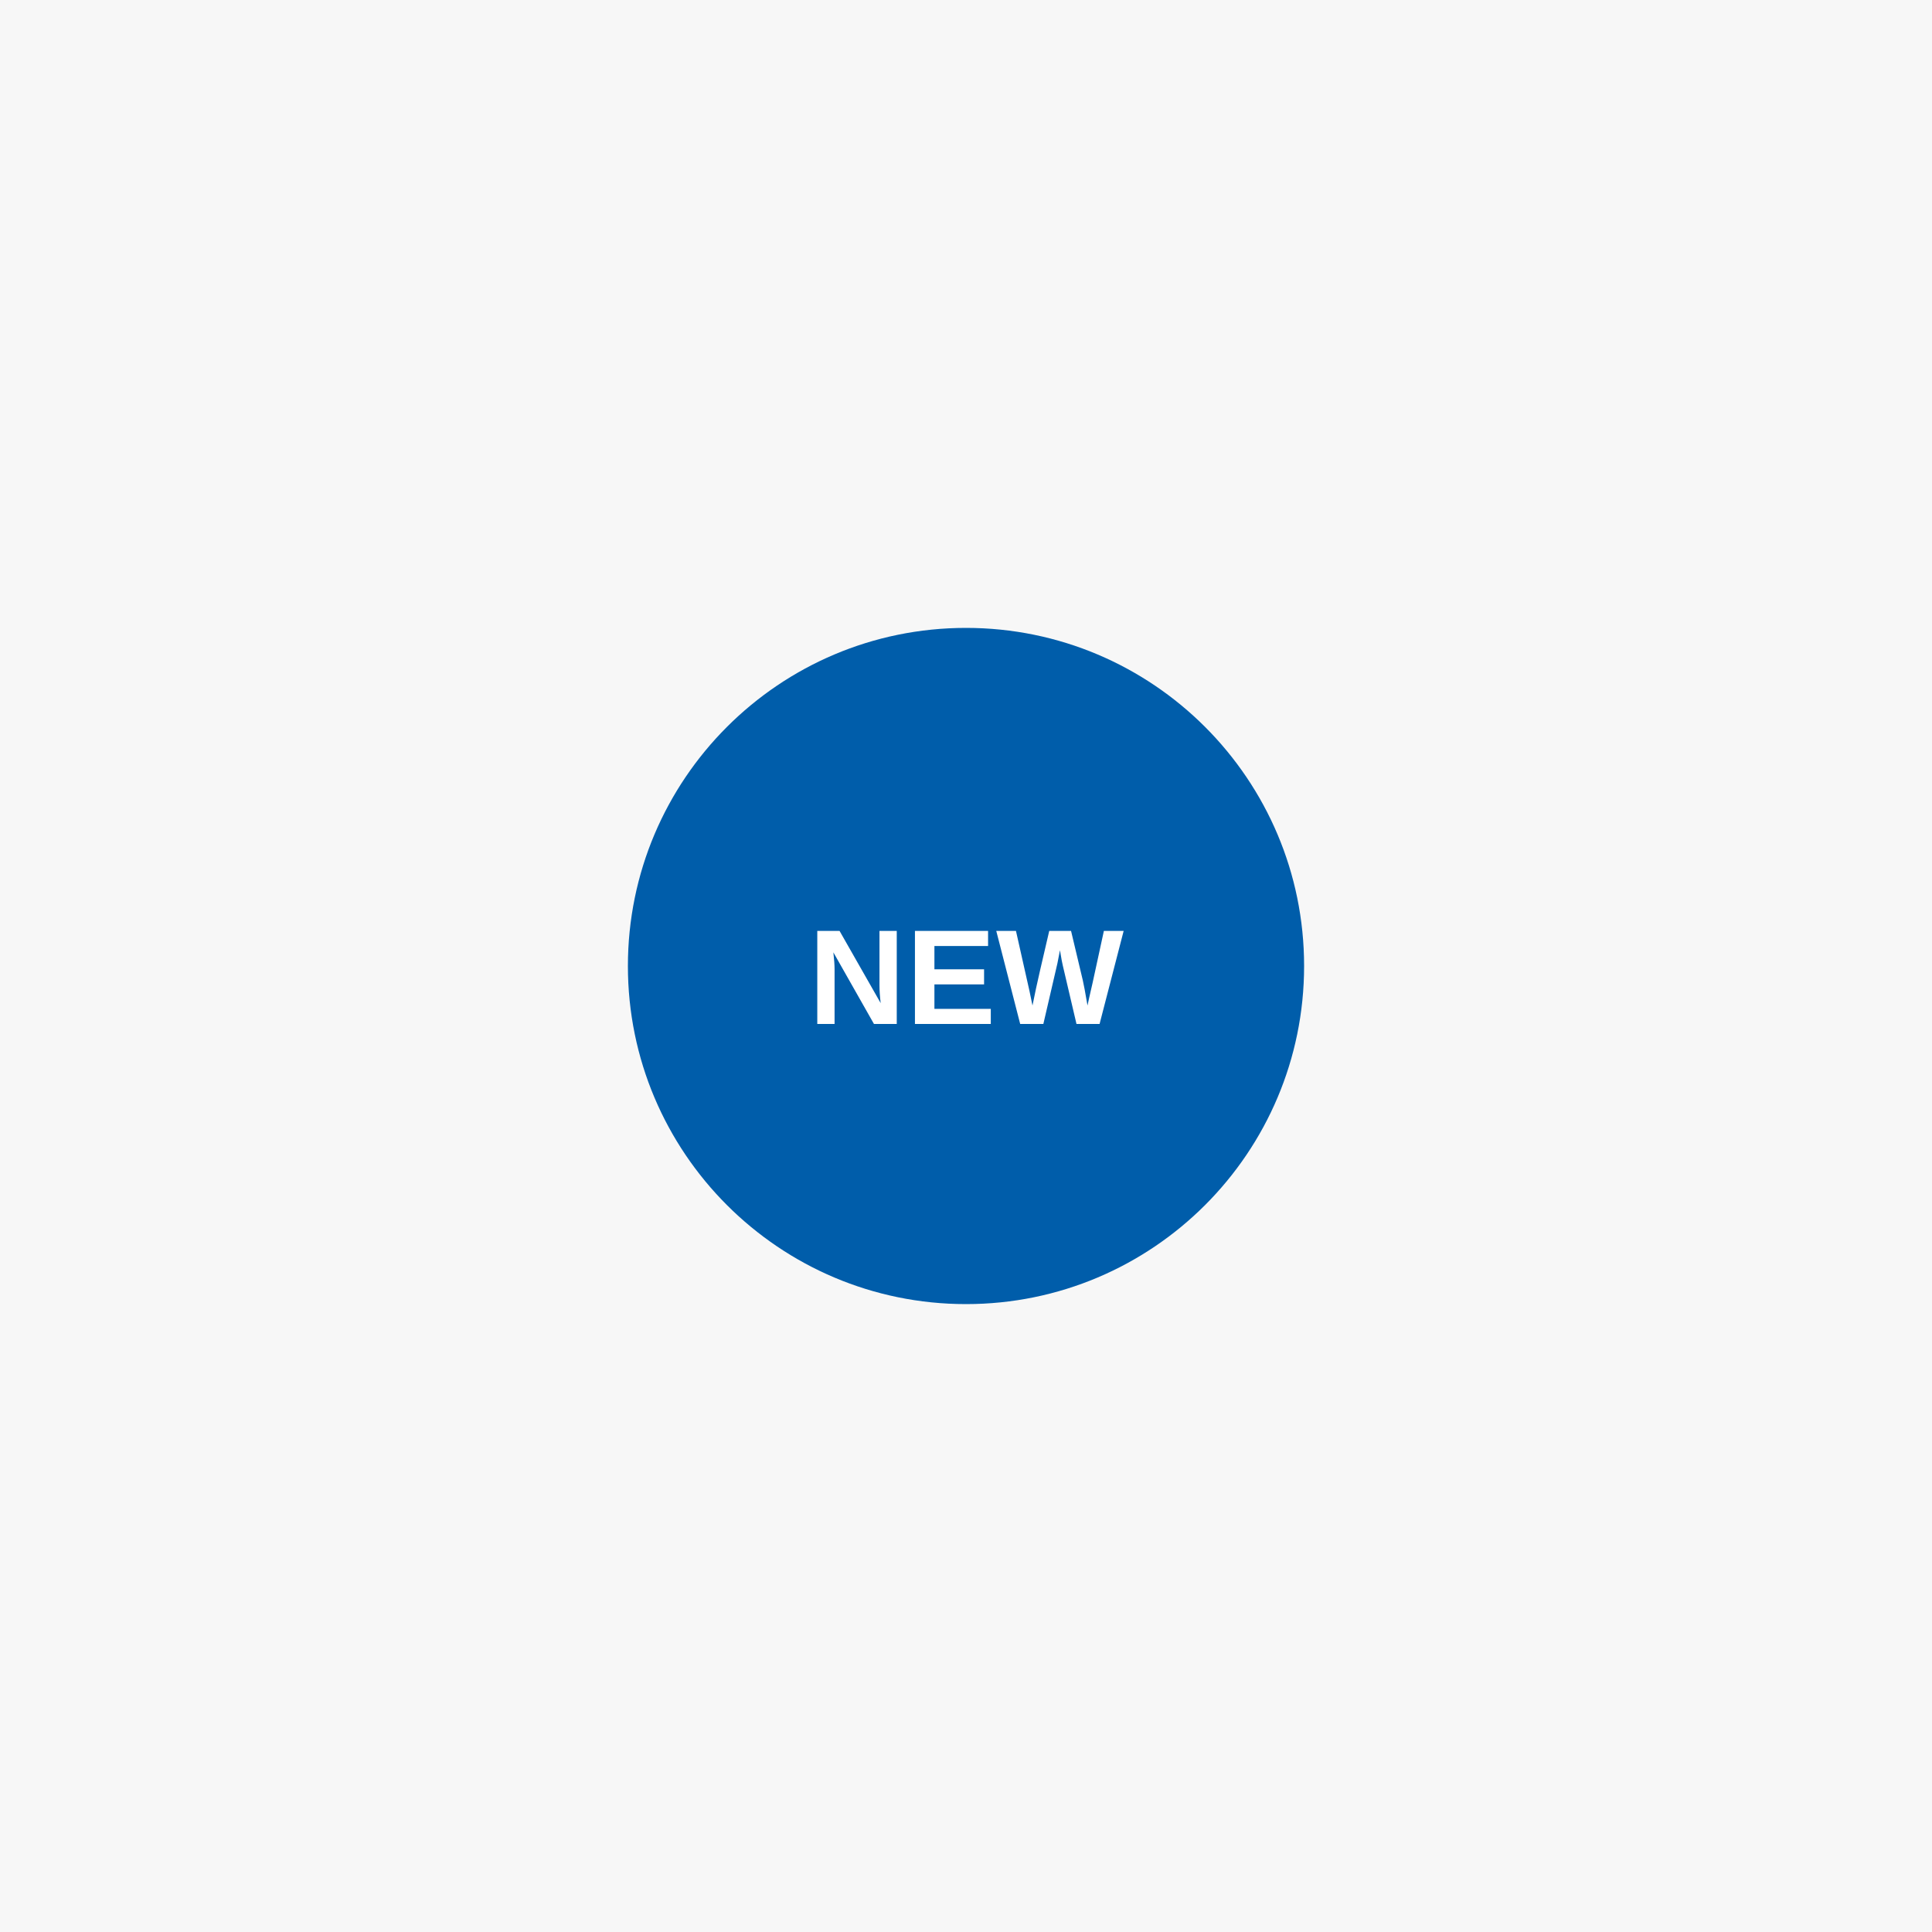
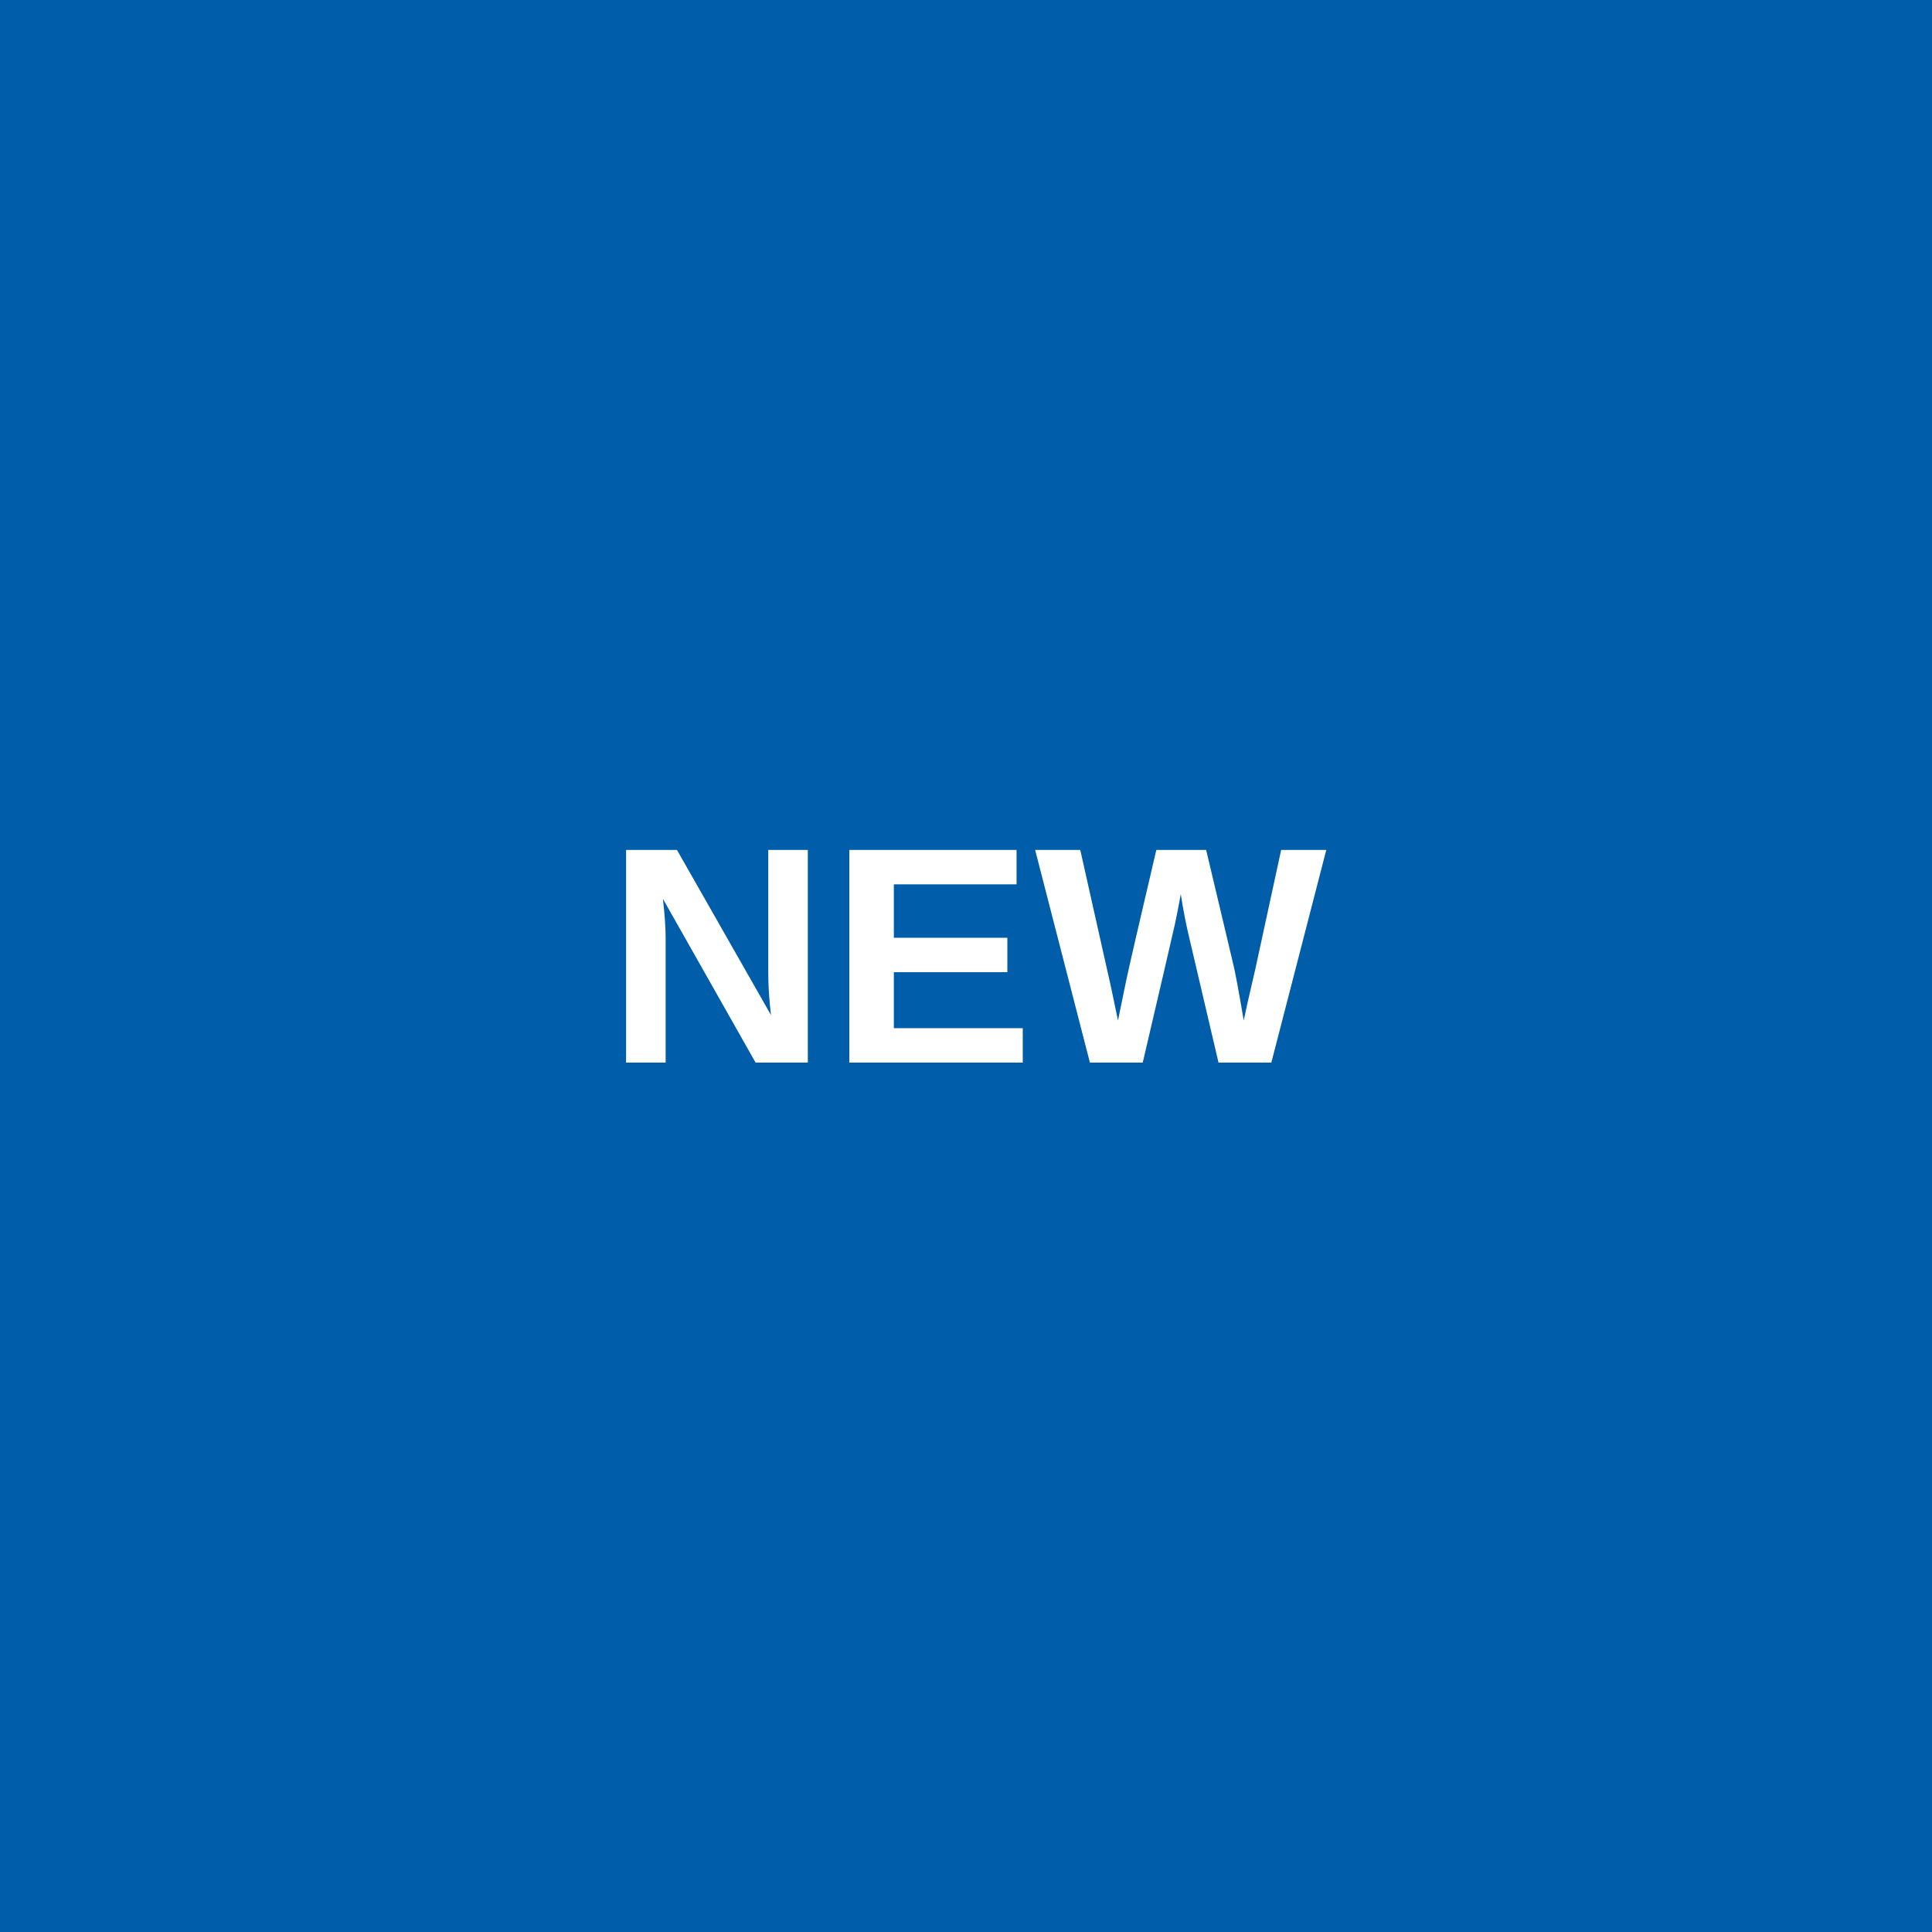
<svg xmlns="http://www.w3.org/2000/svg" viewBox="0 0 400 400" width="400" height="400">
-   <rect width="400" height="400" fill="#f7f7f7" />
-   <circle cx="200" cy="200" r="70" fill="#005DAA" />
-   <text x="200" y="212" text-anchor="middle" fill="#fff" font-family="Arial" font-size="28" font-weight="700">NEW</text>
+   <rect width="400" height="400" fill="#005DAA" />
+   <text x="200" y="220" text-anchor="middle" fill="#fff" font-family="Arial" font-size="64" font-weight="700">NEW</text>
</svg>
